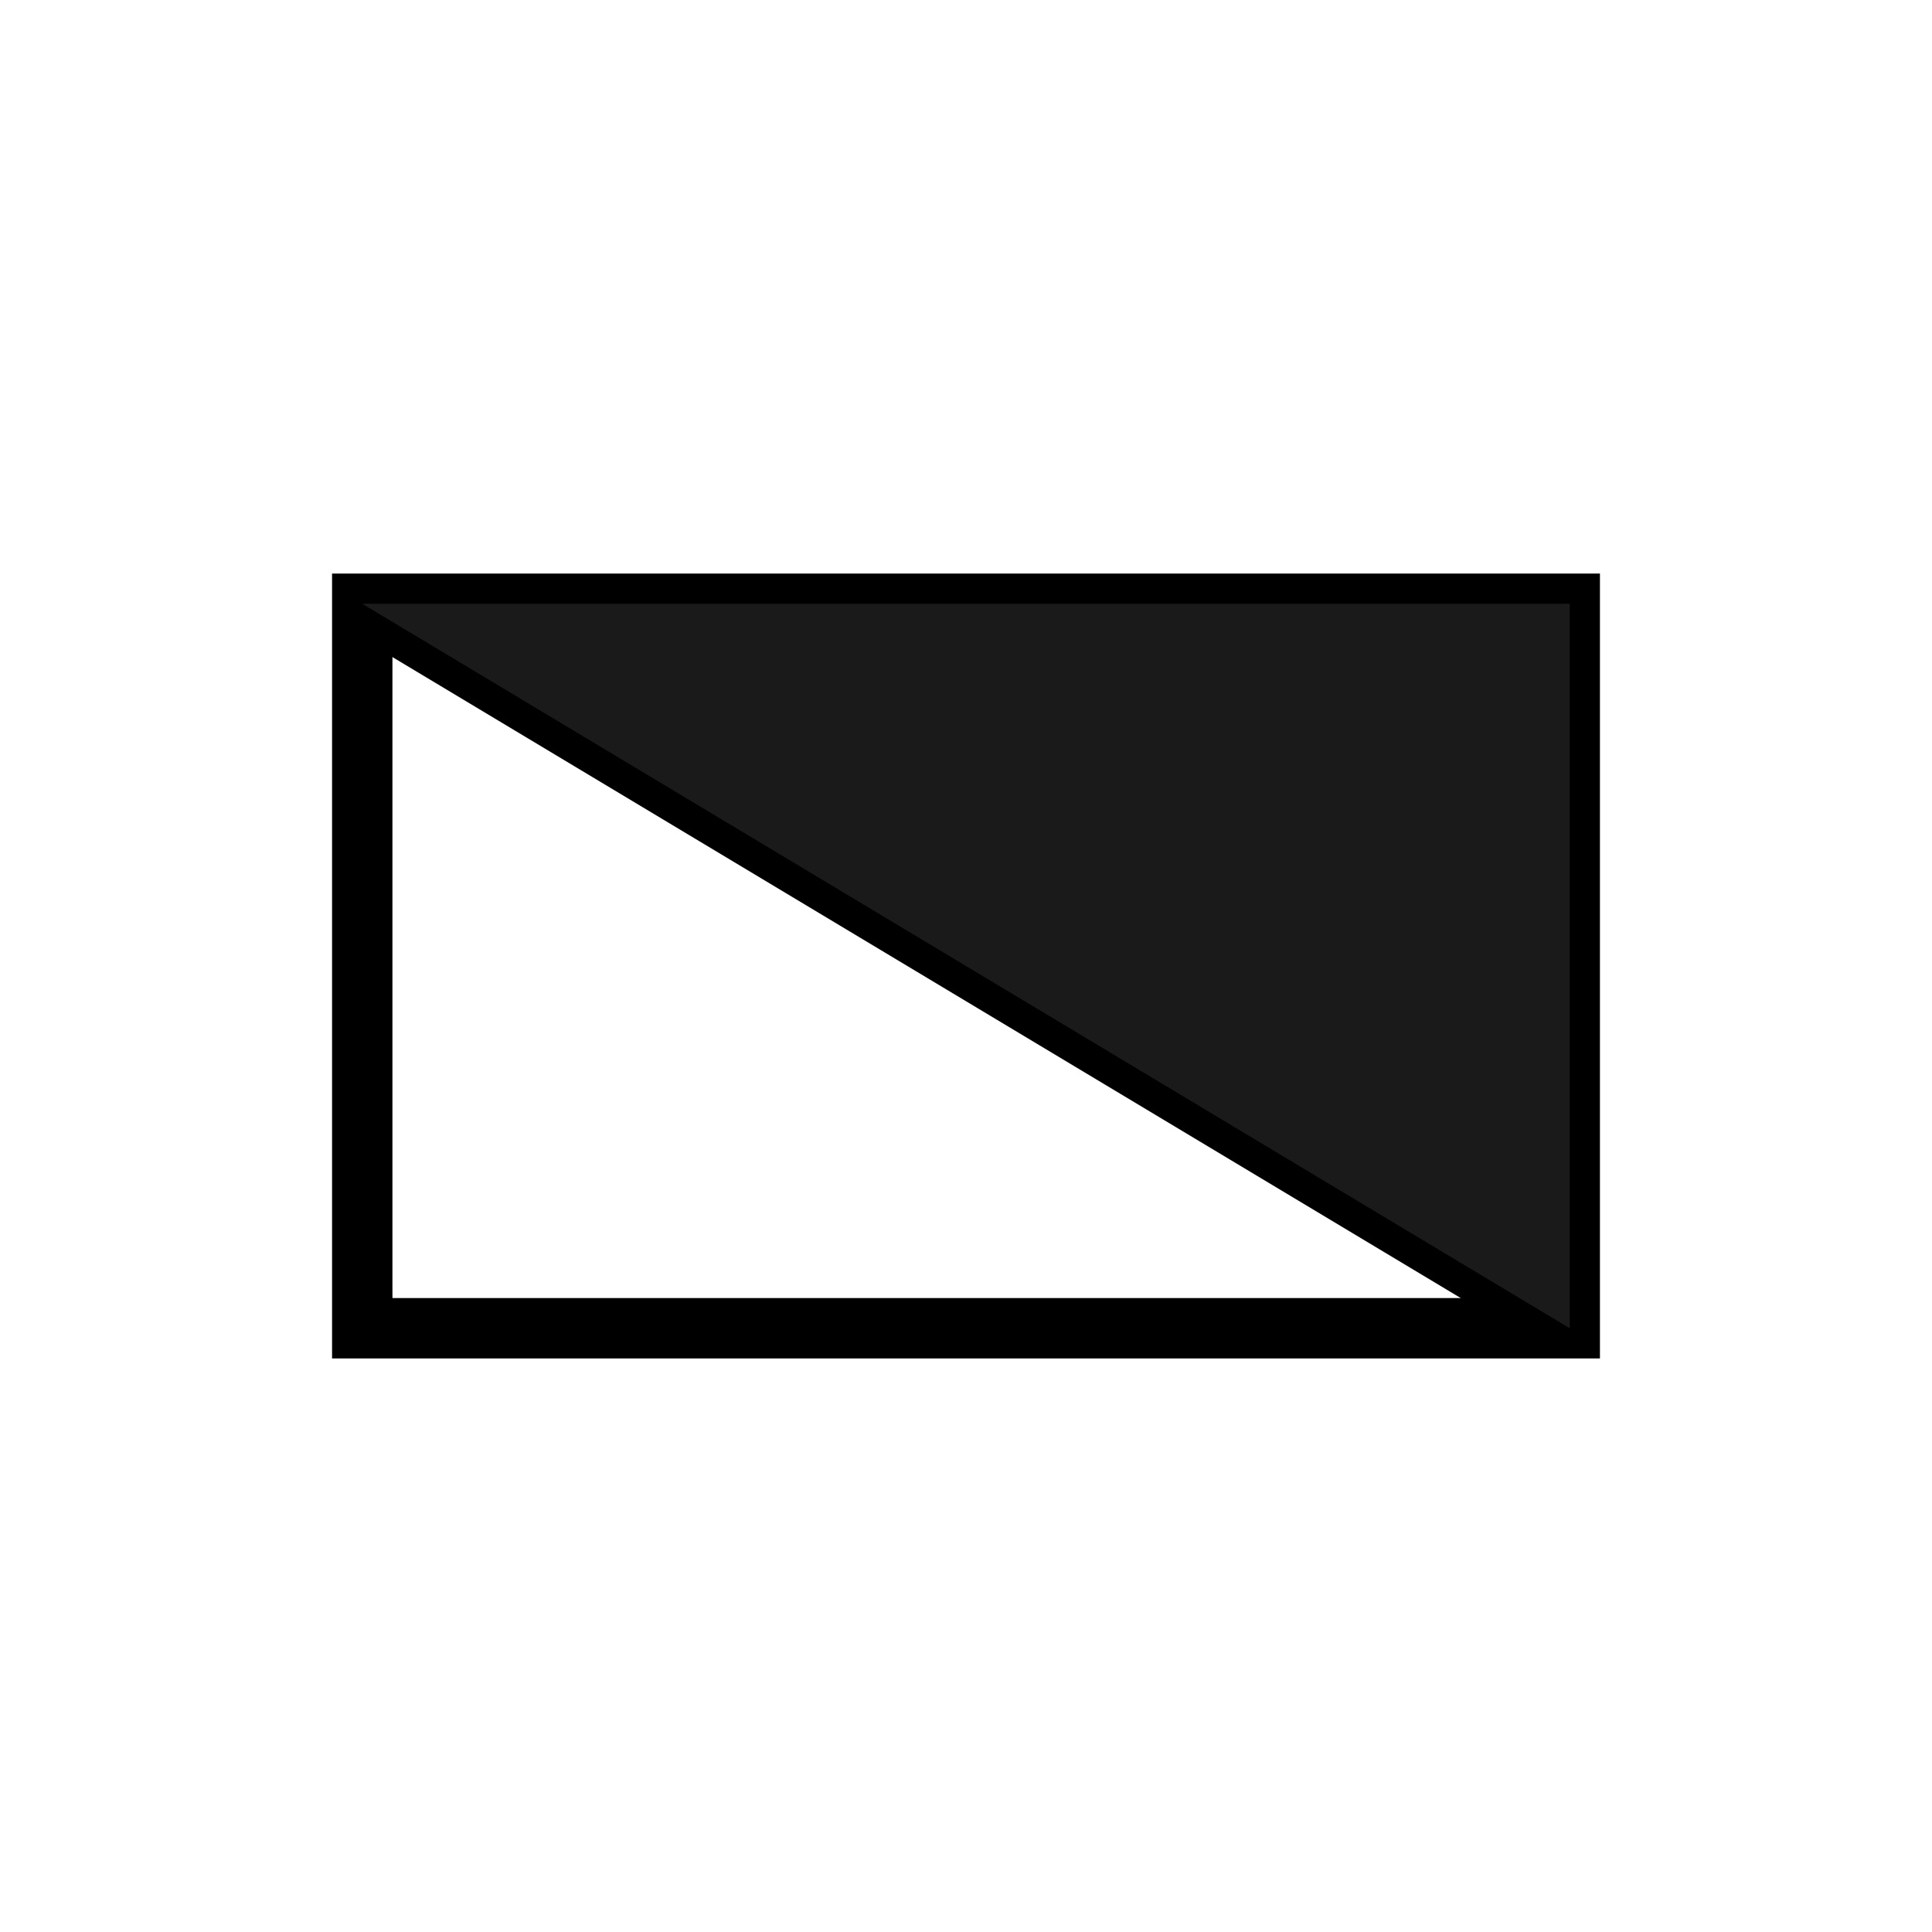
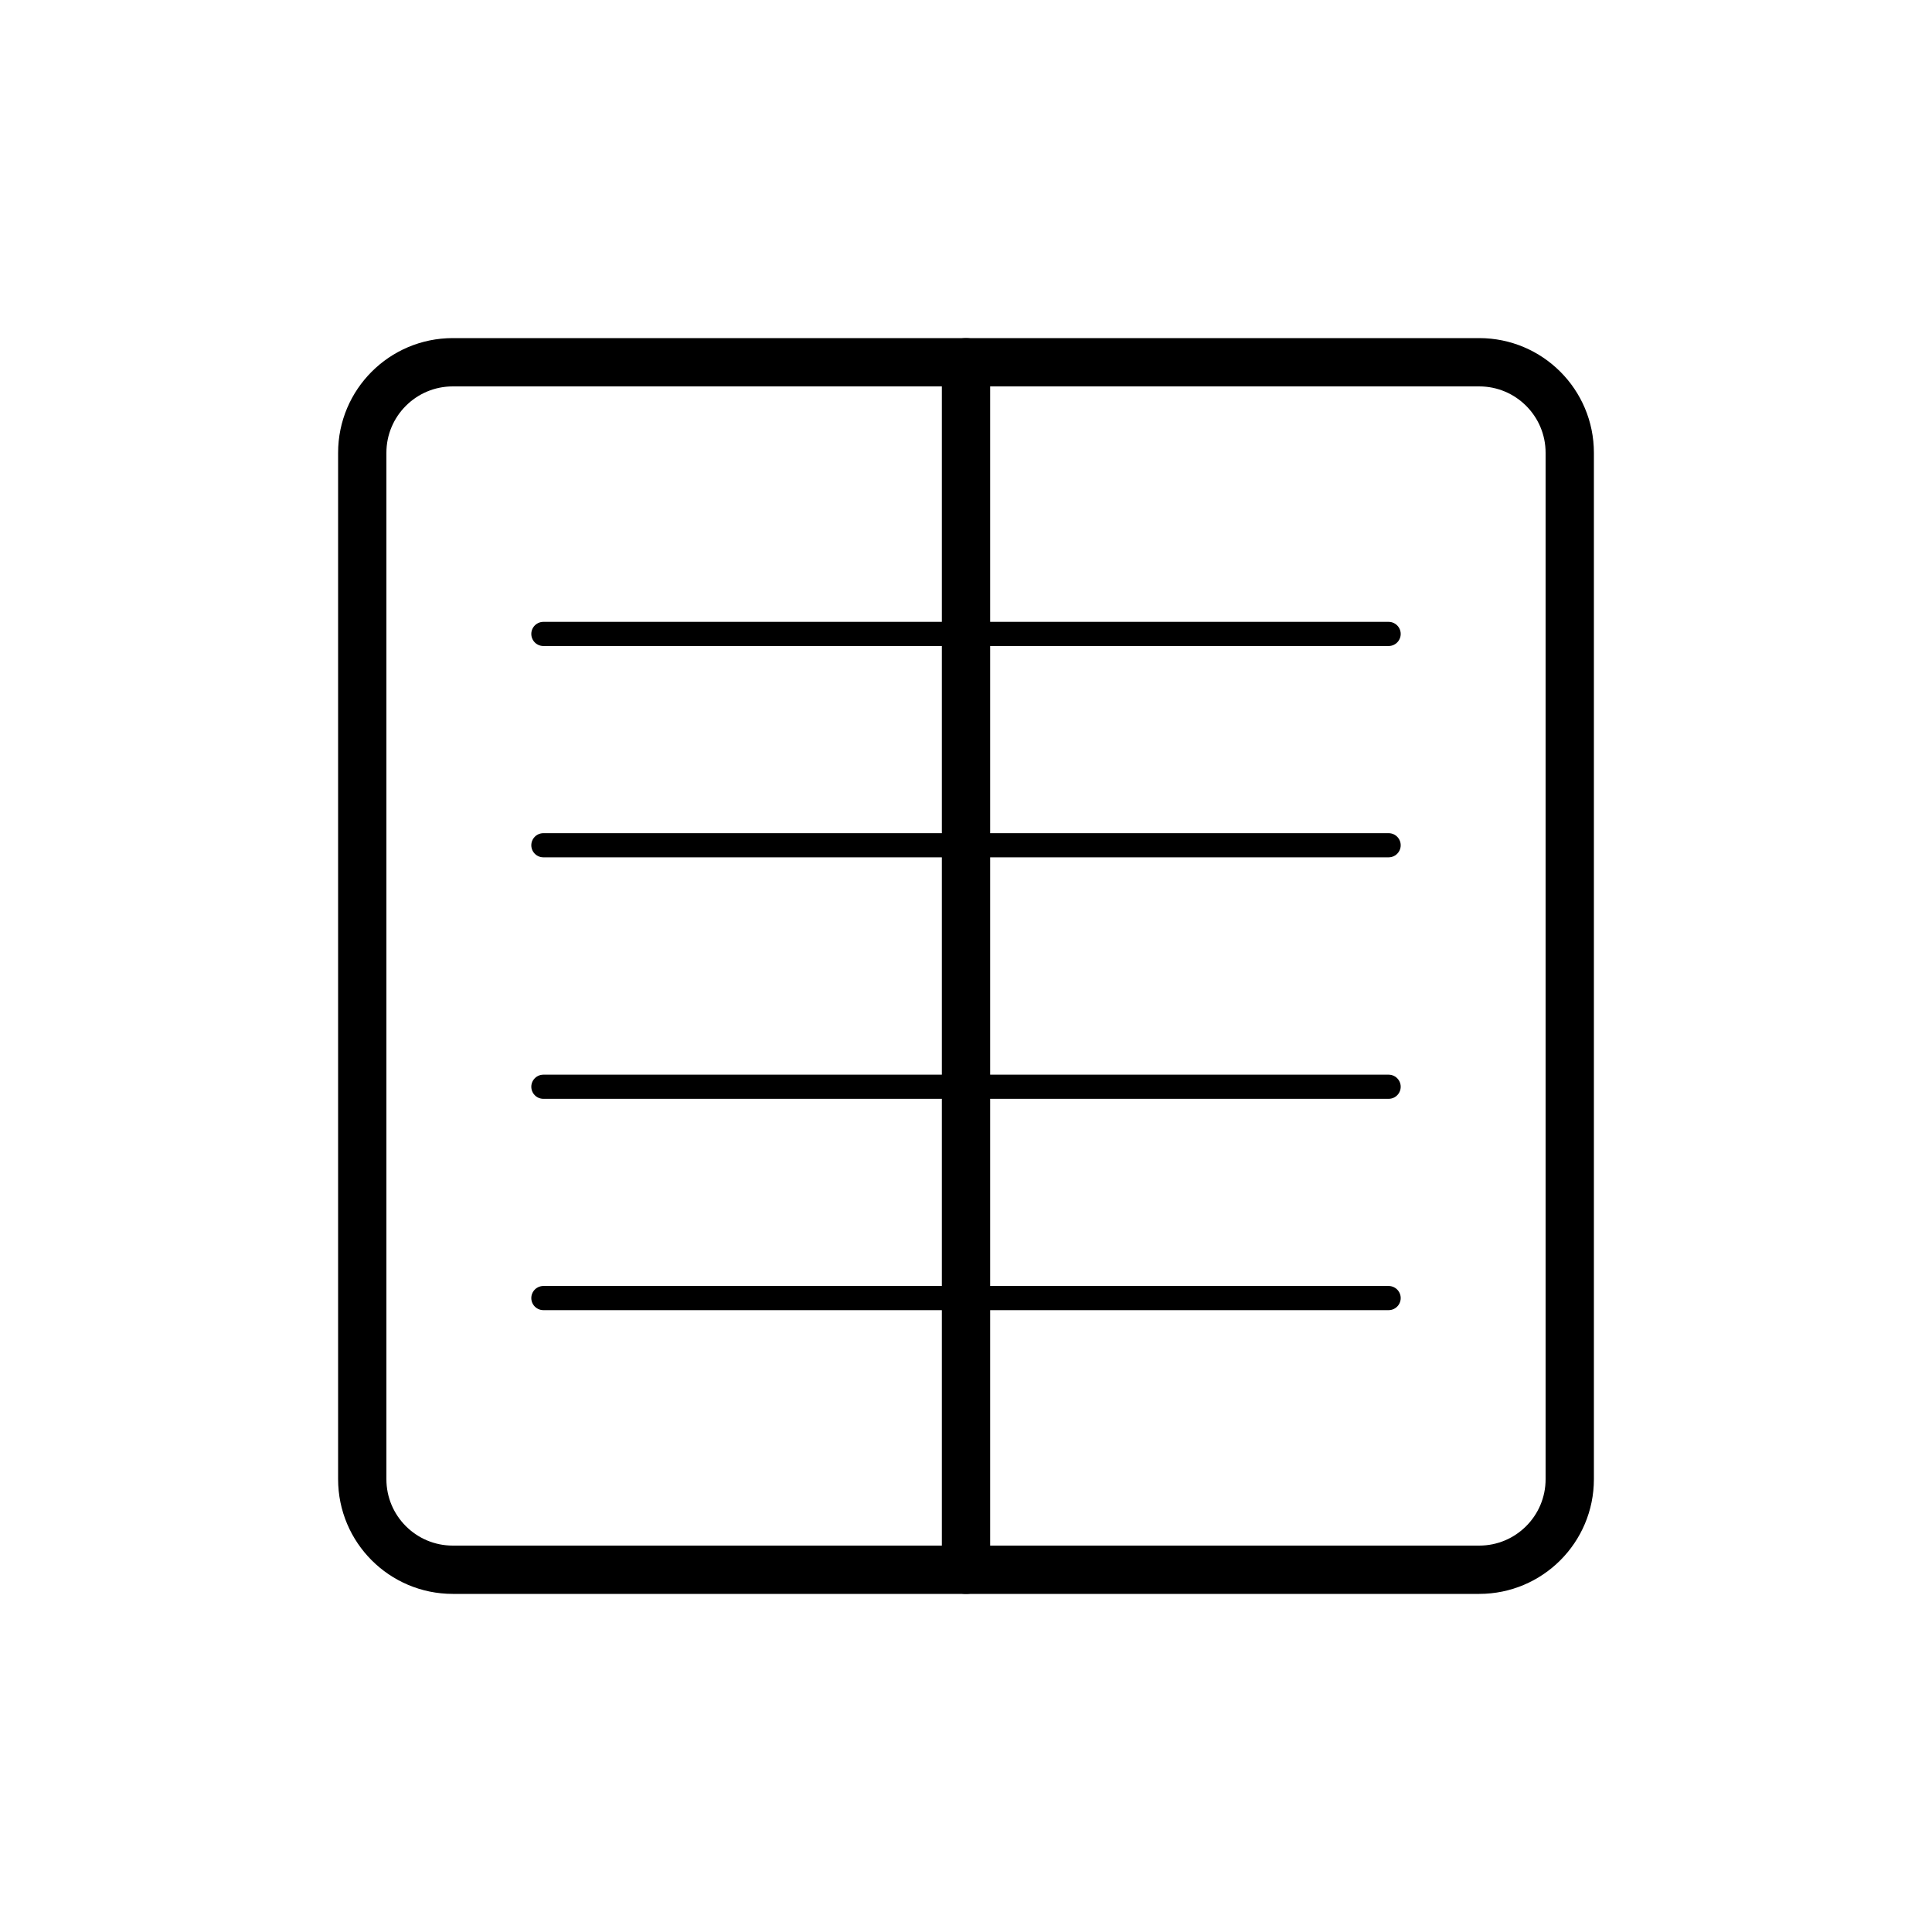
- <svg xmlns="http://www.w3.org/2000/svg" viewBox="0 0 64 64" fill="none" stroke="#000" stroke-width="2">
-   <rect x="12" y="20" width="40" height="24" />
-   <path d="M12 20 L52 44" />
-   <path d="M12 20 H52 V44 Z" fill="#1a1a1a" stroke="none" />
+ <svg xmlns="http://www.w3.org/2000/svg" viewBox="0 0 64 64" fill="none" stroke="#000" stroke-width="1.6" stroke-linecap="round" stroke-linejoin="round">
+   <rect x="12" y="12" width="40" height="40" rx="3" />
+   <line x1="32" y1="12" x2="32" y2="52" />
+   <g stroke-width="0.8">
+     <line x1="18" y1="21" x2="46" y2="21" />
+     <line x1="18" y1="28" x2="46" y2="28" />
+     <line x1="18" y1="36" x2="46" y2="36" />
+     <line x1="18" y1="43" x2="46" y2="43" />
+   </g>
</svg>
